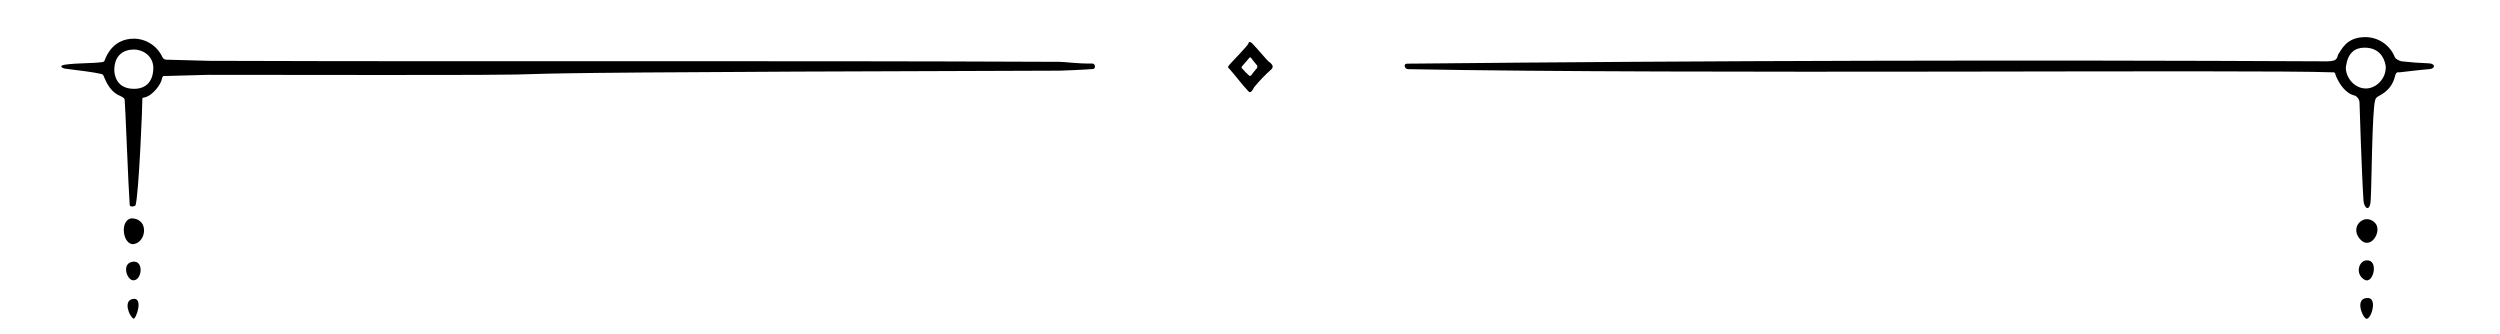
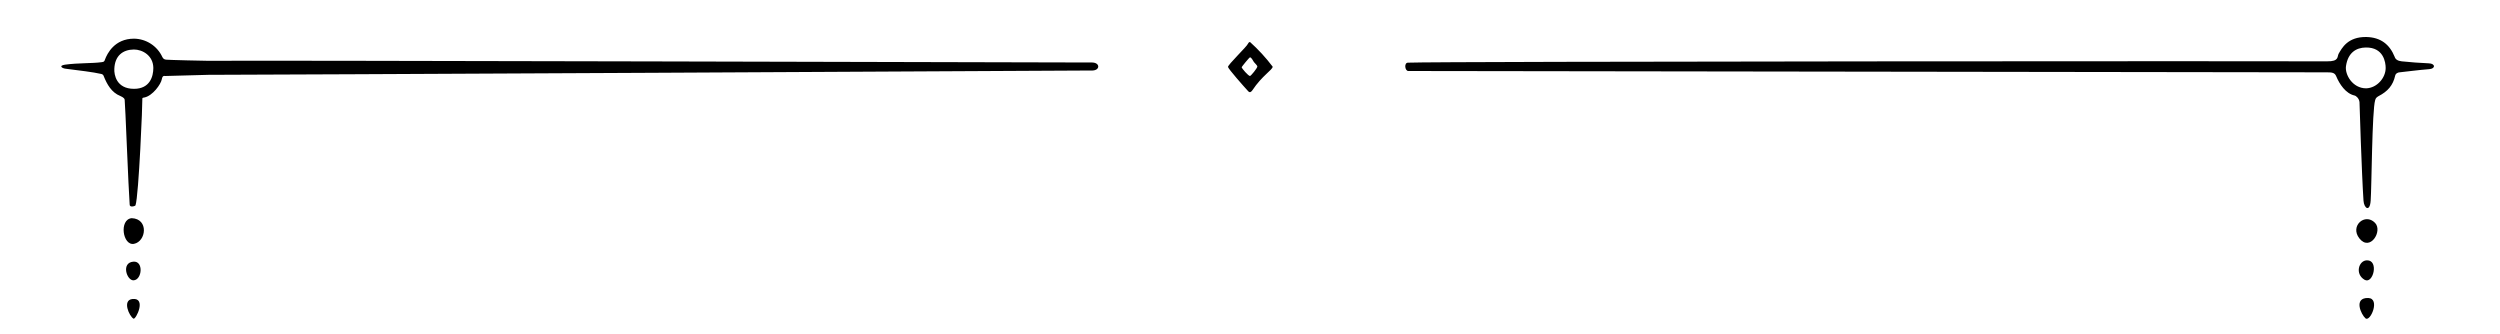
<svg xmlns="http://www.w3.org/2000/svg" xml:space="preserve" style="clip-rule:evenodd;fill-rule:evenodd;image-rendering:optimizeQuality;shape-rendering:geometricPrecision;text-rendering:geometricPrecision" viewBox="0 0 1500 200">
  <g style="display:inline">
    <path d="M0 0h1500v200H0z" style="clip-rule:evenodd;display:inline;fill:none;fill-opacity:.499;fill-rule:evenodd;stroke-width:1.422;stroke-opacity:.15;image-rendering:optimizeQuality;shape-rendering:geometricPrecision;text-rendering:geometricPrecision" />
-     <path d="M1418.2 22.3c-10.5.3-13.4 7.8-15 9.9-1.3 1.6.4 4.6-7 4.6a36965 36965 0 0 0-552 1.4c-2.4 0-1.4 3.3.6 3.3 170.6 3.2 506.8.1 554.8 1.9 1.6-.3 1.6 1.2 2 2.3 2.1 4.8 5.8 10.4 11.1 11.6 1 .2 2.8 1.8 3 4 0 .5 1.3 42.6 2.4 59.1.3 4.6 3.8 7.1 4.3 0 .6-7.9.8-54.2 2.7-60.3.3-1.3 1-1.8 2-2.4 5.6-2.9 8.6-6.5 10-12.3.6-2.6 2-2 2.6-2s12-1.5 17.8-1.9c4-.3 3.7-3.4-.2-3.5a208 208 0 0 1-16.3-1.2c-1.5-.4-3.6-1.2-4.2-2.7a19 19 0 0 0-18.6-11.8M61 37.3c-5.6.8-14 .4-22 1.5-4 .6-1.9 2.3.9 2.5 7.7 1 15.8 1.9 21 3.1q1 .3 1.3 1.2c2 5 4.7 9.9 10 12 .2.2 2.3.8 2.6 2.2s2.3 54.2 3 62.9c-.1 2 3.3 1 3.5.5 2-5.8 4.3-62.7 4.1-63.6-.2-1.2 1-1 1.2-1.1 5-1 10-8 10.5-11 .4-2.5 1.8-1.9 2-1.9l25.9-.7c367.4.5-14.3-1 511-2.5 1.1 0 15.5-.6 19.9-1 1.5-.1 1.6-3.3-.7-3.3-8.6.2-15.9-1-19.6-1-178.3-.8-331.8 0-510.1-.6l-25.9-.7c-1.3-.2-1.7-.7-2.2-1.6a19 19 0 0 0-17-11c-11.7 0-16.1 9-17.4 12.5-.4 1.3-.7 1.4-2 1.6m688.2-11.6c0 1.5-10.8 11.9-12.1 13.9-.7.8.2 1.4.8 2 3.7 4.2 7.2 9 11 13 1 1.2 1.7.7 2.5-.4l1.2-2a95 95 0 0 1 10.2-10.6c.6-.5 1.4-1.8.1-3.2-1.4-1.6-.7-.2-3.2-3-3.7-4.3-8.2-9.3-8.6-9.6-.8-.6-1.9-1-1.9 0m682.2 15.1c0 5.9-5.2 12-11.7 12.2-8.2 0-12.9-8.3-12.1-13.4 1.2-8.1 5.3-11 10.9-11.1 10.8-.2 13 9 13 12.3M92 40.8c0 5-2 12.5-11.6 12.5-10.6 0-12-8.5-11.8-12 .3-7.8 5-11.5 11.7-11.6 5.3 0 11.6 3.7 11.7 11m662 .4c-2.3 2.6-3 3.8-3.3 4.1q-.8.7-1.4 0-2-1.8-3.9-4-.8-.6-.2-1.4l3.9-4.5c.5-.7 1-1.3 1.6-.5q.5.8 3 3.8 1.3 1.2.3 2.5M79.1 131c-7.7.8-5.4 16.7 1.4 15.4 7.3-1.4 9-15-1.4-15.4m1336.5 12c6.4 8.2 14.2-4.4 9.4-9.3-6-6.2-15.2 1.9-9.4 9.3m4.6 13.2c-5 0-7.4 8.3-1.4 11.7 5.1 2.8 8.7-11.8 1.4-11.7M80 157c-7.4.6-4 11.3.1 11.2 5.2-.2 6.2-11.8-.1-11.2m1341 21.8c-7.9-.4-4.3 10-1.7 12.2 2.9 2.4 7.5-11.8 1.7-12.2m-1341.5.6c-5.6 1.2-2 10.3.6 11.8 1.4.7 6.4-13.3-.6-11.8" style="clip-rule:evenodd;fill-rule:evenodd;image-rendering:optimizeQuality;shape-rendering:geometricPrecision;text-rendering:geometricPrecision" />
+     <path d="M1419.9 22.2c-11.4-.2-14.8 6.8-16.7 10-1 1.8.4 4.7-7 4.6-14.4-.2-535 0-551.4.8-2.5 0-1.9 5 .2 5l551 .8c3 0 4.8.1 5.7 2.3 2 4.8 5.7 10.4 11 11.6 1 .2 2.8 1.8 3 4 0 .5 1.3 42.6 2.4 59.1.3 4.6 3.8 7.1 4.3 0 .6-7.9.8-54.2 2.7-60.3.3-1.3 1-1.8 2-2.4 5.6-2.9 8.7-6.5 10-12.3.3-1.5 2-2 2.6-2s12-1.5 17.8-1.9c4-.3 3.7-3.4-.2-3.5a273 273 0 0 1-16.3-1.2q-3.5-.4-4.2-2.7c-3-7.4-8.3-11.7-17-11.9M61 37.3c-5.6.8-14 .4-22 1.5-4 .6-1.9 2.3.9 2.5 7.7 1 15.8 1.9 21 3.1q1 .3 1.3 1.2c2 5 4.7 9.9 10 12 .2.2 2.3.8 2.6 2.2s2.3 54.2 3 62.9c-.1 2 3.3 1 3.5.5 2-5.8 4.3-62.7 4.1-63.6-.2-1.2 1-1 1.2-1.1 5-1 10-8 10.5-11 .4-2.5 1.8-1.9 2-1.9l25.9-.7c11.4.1 525.2-2.5 530.6-2.6 4.5-.2 4.5-4.7-.3-4.8-5 0-518.7-1.4-529.8-1-2.3 0-24.3-.5-25.9-.7-1.3-.2-1.7-.7-2.2-1.6a19 19 0 0 0-17-11c-11.7 0-16.1 9-17.4 12.5-.4 1.3-.7 1.4-2 1.6m687.8-11.1c-.5 1.6-12.3 12.8-12 14 .4 1.4 9.4 11.6 12 14.4 1 1.2 1.8.7 2.6-.4 5.9-8.9 12.2-12.3 12.2-14.2A105 105 0 0 0 750 25.2c-.7 0-1.1.8-1.2 1m682.6 14.6c0 5.9-5.2 12-11.7 12.2-8.2 0-12.9-8.3-12.1-13.4 1.2-8.1 6.2-11 11.8-11.1 10.8-.2 12 9 12 12.3M92 40.8c0 5-2 12.5-11.6 12.5-10.6 0-12-8.5-11.8-12 .3-7.8 5-11.5 11.7-11.6 5.3 0 11.6 3.7 11.7 11m658 4.9c-1 0-5-4.6-5-5.3 0-.2 4.5-5.8 5-5.9 1 0 2.1 2.7 2.5 3 .4.5 2 2 1.9 2.5 0 1-3.8 5.6-4.4 5.7M79 130.9c-7.7.8-5.4 16.7 1.4 15.4 7.3-1.4 9-15-1.4-15.4M1415.6 143c6.4 8.2 14.2-4.4 9.4-9.3-6-6.2-15.2 1.9-9.4 9.3m4.6 13.2c-5 0-7.4 8.3-1.4 11.7 5.1 2.8 8.7-11.8 1.4-11.7M80 157c-7.4.6-4 11.3.1 11.2 5.2-.2 6.2-11.8-.1-11.2m1341 21.8c-9.1-.3-4.3 10-1.7 12.2 2.9 2.4 9-11.9 1.7-12.2m-1341.5.6c-6.3.6-2 10.3.6 11.8 1.4.7 8-12.7-.6-11.8" style="clip-rule:evenodd;fill-rule:evenodd;image-rendering:optimizeQuality;shape-rendering:geometricPrecision;text-rendering:geometricPrecision" />
  </g>
</svg>
